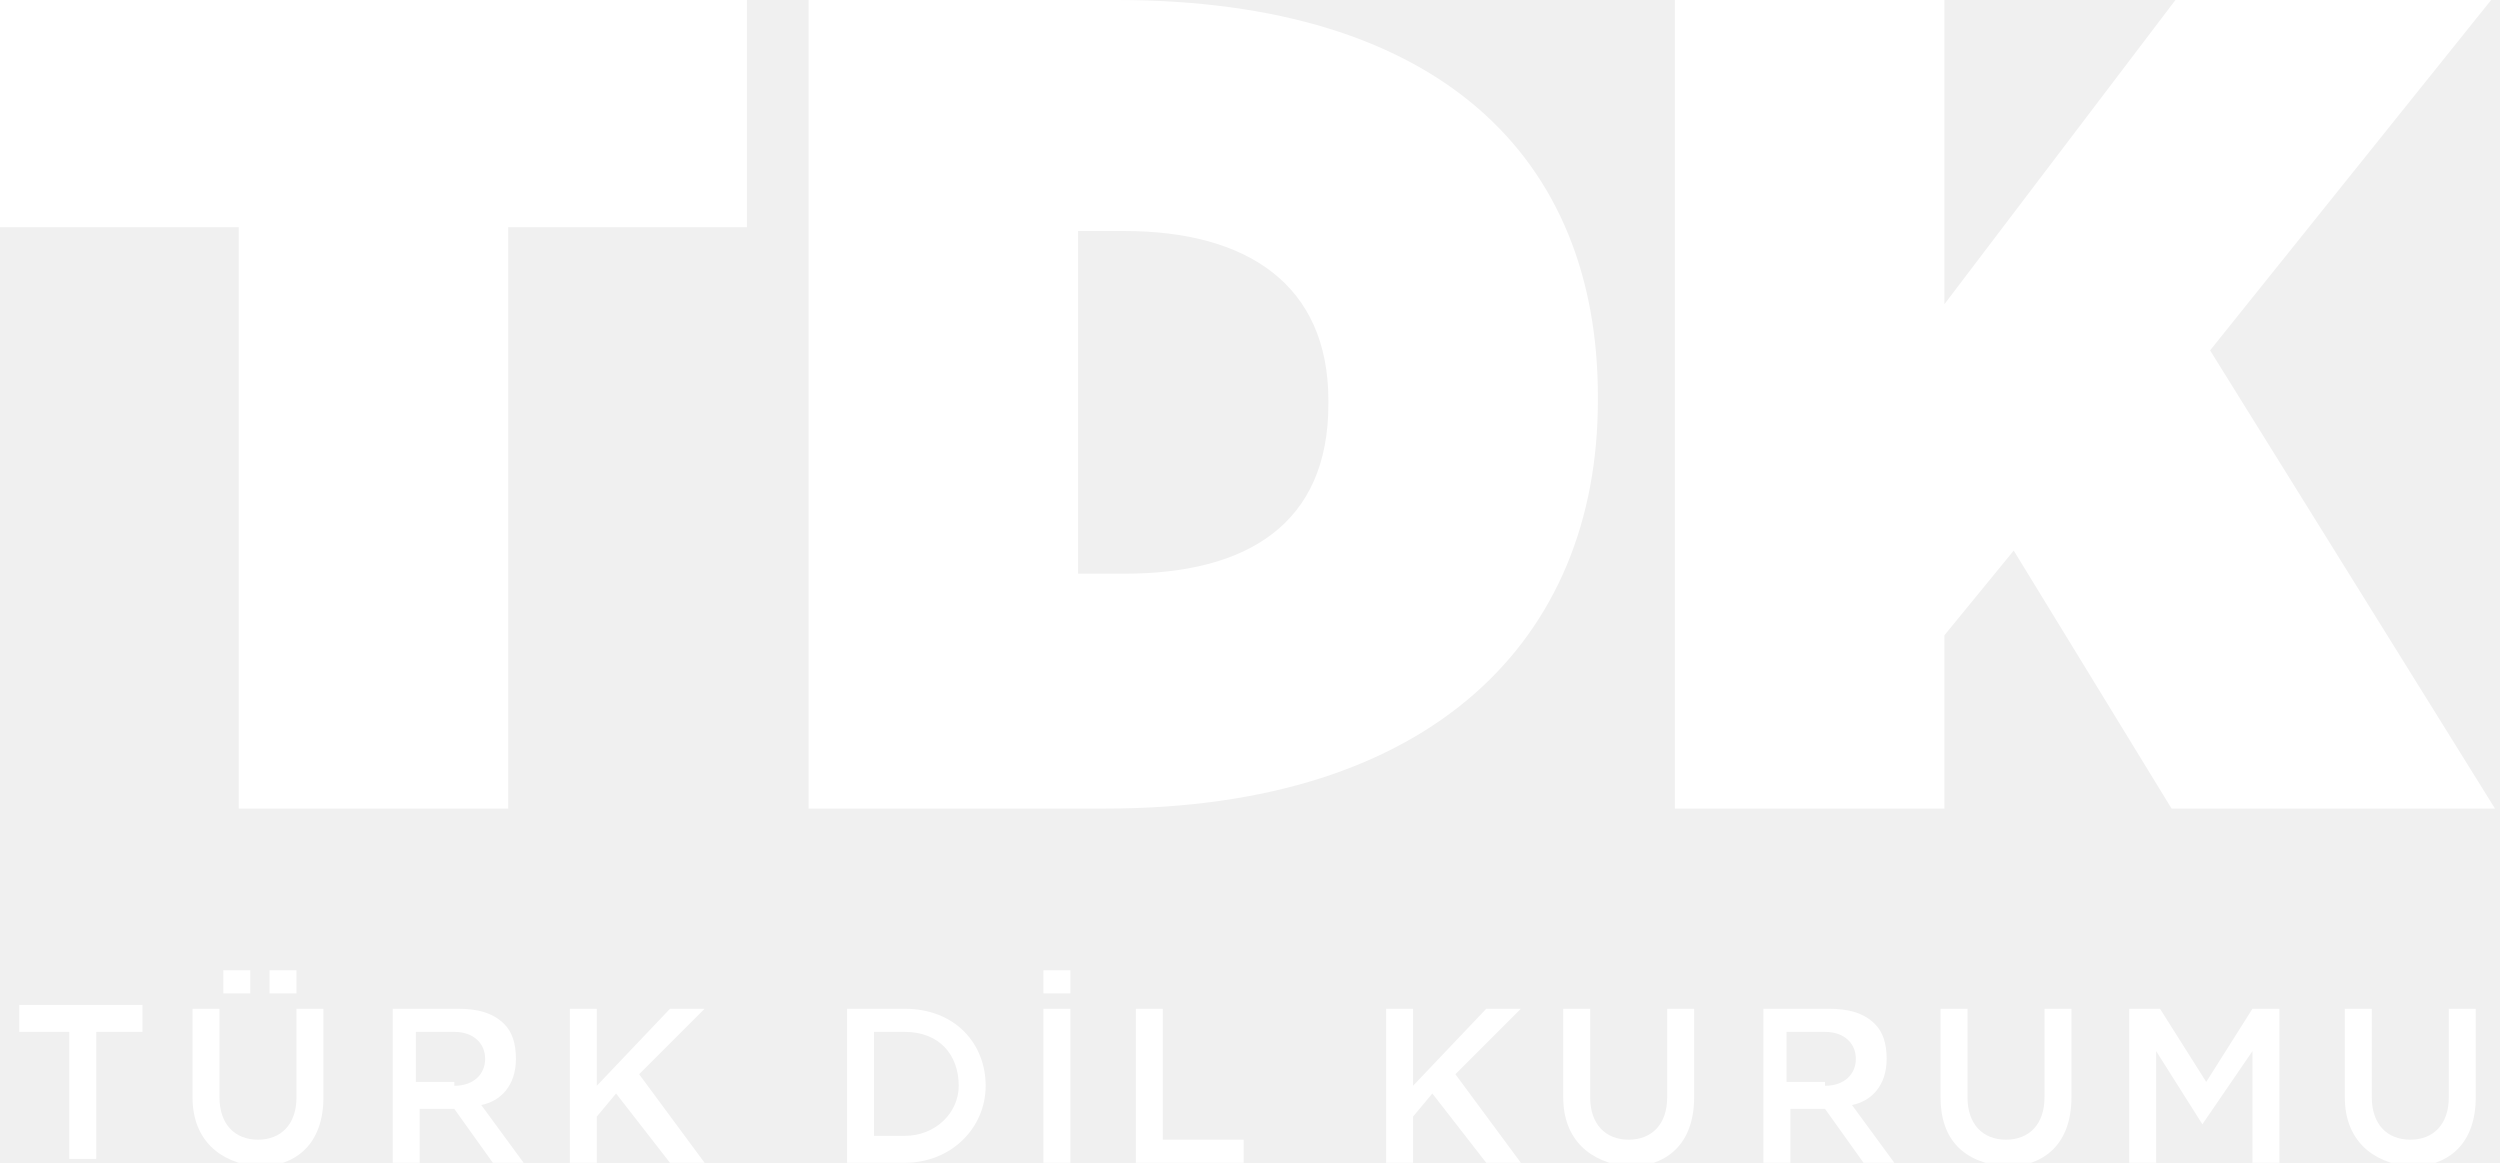
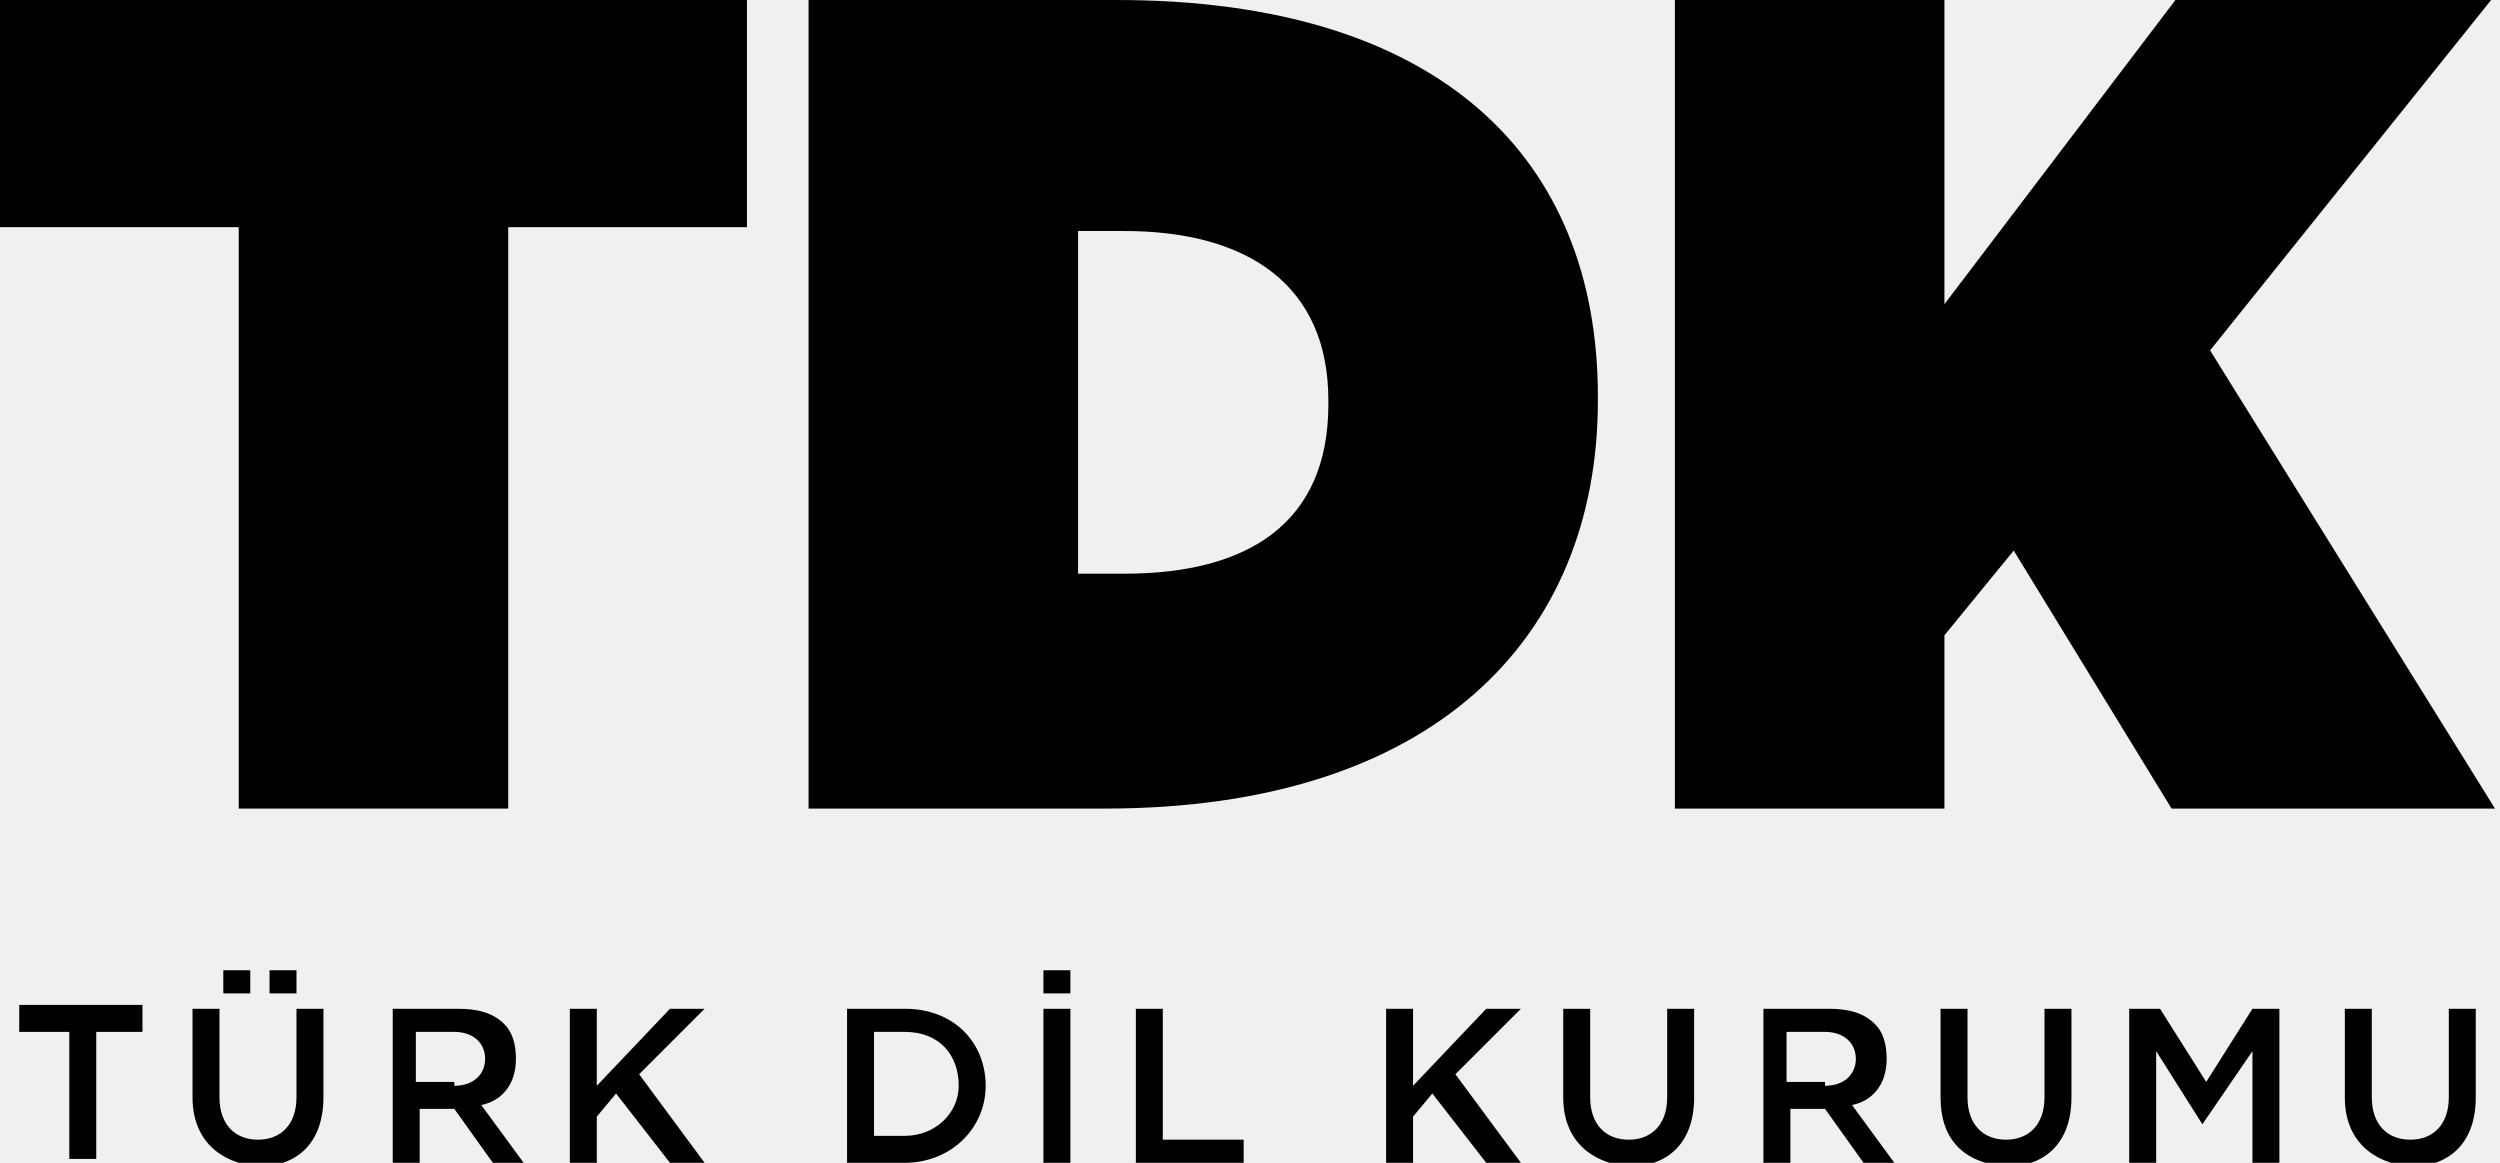
<svg xmlns="http://www.w3.org/2000/svg" width="86" height="40" viewBox="0 0 86 40" fill="none">
  <g clip-path="url(#clip0)">
-     <path d="M8.212 7.815H0V0H25.695V7.815H17.483V27.815H8.212V7.815Z" fill="white" />
-     <path d="M27.815 0H38.411C49.537 0 54.967 5.43 54.967 13.642V13.775C54.967 21.987 49.272 27.815 38.013 27.815H27.815V0ZM37.086 8.079V19.735H38.676C42.914 19.735 45.696 18.013 45.696 13.907V13.775C45.696 9.801 42.914 7.947 38.676 7.947H37.086V8.079Z" fill="white" />
-     <path d="M57.616 0H66.888V10.464L74.835 0H85.695L76.027 12.053L85.828 27.815H74.702L69.272 18.94L66.888 21.854V27.815H57.616V0Z" fill="white" />
-     <path d="M2.384 35.497H0.662V34.569H4.901V35.497H3.311V39.867H2.384V35.497Z" fill="white" />
-     <path d="M6.623 37.748V34.702H7.55V37.748C7.55 38.675 8.08 39.205 8.874 39.205C9.669 39.205 10.199 38.675 10.199 37.748V34.702H11.126V37.748C11.126 39.338 10.199 40.132 8.874 40.132C7.55 40 6.623 39.205 6.623 37.748ZM7.682 33.377H8.609V34.172H7.682V33.377ZM9.272 33.377H10.199V34.172H9.272V33.377Z" fill="white" />
-     <path d="M13.377 34.702H15.761C16.424 34.702 16.954 34.834 17.351 35.232C17.616 35.497 17.748 35.894 17.748 36.424C17.748 37.351 17.218 37.881 16.556 38.013L18.013 40H16.954L15.629 38.146H14.437V40H13.51V34.702H13.377ZM15.629 37.351C16.291 37.351 16.689 36.954 16.689 36.424C16.689 35.894 16.291 35.497 15.629 35.497H14.305V37.218H15.629V37.351Z" fill="white" />
-     <path d="M19.603 34.702H20.53V37.351L23.047 34.702H24.238L21.987 36.954L24.238 40H23.047L21.192 37.616L20.53 38.411V40H19.603V34.702Z" fill="white" />
-     <path d="M29.139 34.702H31.126C32.848 34.702 33.907 35.894 33.907 37.351C33.907 38.808 32.715 40 31.126 40H29.139V34.702ZM30.066 35.497V39.073H31.126C32.185 39.073 32.98 38.278 32.98 37.351C32.98 36.291 32.318 35.497 31.126 35.497H30.066Z" fill="white" />
-     <path d="M35.894 33.377H36.821V34.172H35.894V33.377ZM35.894 34.702H36.821V40H35.894V34.702Z" fill="white" />
-     <path d="M39.073 34.702H40V39.205H42.782V40H39.073V34.702Z" fill="white" />
-     <path d="M47.682 34.702H48.609V37.351L51.126 34.702H52.318L50.066 36.954L52.318 40H51.126L49.272 37.616L48.609 38.411V40H47.682V34.702Z" fill="white" />
-     <path d="M53.775 37.748V34.702H54.702V37.748C54.702 38.675 55.232 39.205 56.027 39.205C56.821 39.205 57.351 38.675 57.351 37.748V34.702H58.278V37.748C58.278 39.338 57.351 40.132 56.027 40.132C54.702 40 53.775 39.205 53.775 37.748Z" fill="white" />
-     <path d="M60.53 34.702H62.914C63.576 34.702 64.106 34.834 64.503 35.232C64.768 35.497 64.901 35.894 64.901 36.424C64.901 37.351 64.371 37.881 63.709 38.013L65.165 40H64.106L62.781 38.146H61.589V40H60.662V34.702H60.53ZM62.781 37.351C63.444 37.351 63.841 36.954 63.841 36.424C63.841 35.894 63.444 35.497 62.781 35.497H61.457V37.218H62.781V37.351Z" fill="white" />
-     <path d="M66.755 37.748V34.702H67.682V37.748C67.682 38.675 68.212 39.205 69.007 39.205C69.802 39.205 70.331 38.675 70.331 37.748V34.702H71.258V37.748C71.258 39.338 70.331 40.132 69.007 40.132C67.55 40 66.755 39.205 66.755 37.748Z" fill="white" />
-     <path d="M73.378 34.702H74.305L75.894 37.218L77.484 34.702H78.411V40H77.484V36.159L75.762 38.675L74.172 36.159V40H73.245V34.702H73.378Z" fill="white" />
-     <path d="M80.662 37.748V34.702H81.59V37.748C81.59 38.675 82.119 39.205 82.914 39.205C83.709 39.205 84.239 38.675 84.239 37.748V34.702H85.166V37.748C85.166 39.338 84.239 40.132 82.914 40.132C81.59 40 80.662 39.205 80.662 37.748Z" fill="white" />
+     <path d="M8.212 7.815H0V0H25.695V7.815H17.483V27.815H8.212V7.815Z" fill="currentColor" />
+     <path d="M27.815 0H38.411C49.537 0 54.967 5.43 54.967 13.642V13.775C54.967 21.987 49.272 27.815 38.013 27.815H27.815V0ZM37.086 8.079V19.735H38.676C42.914 19.735 45.696 18.013 45.696 13.907V13.775C45.696 9.801 42.914 7.947 38.676 7.947H37.086V8.079Z" fill="currentColor" />
+     <path d="M57.616 0H66.888V10.464L74.835 0H85.695L76.027 12.053L85.828 27.815H74.702L69.272 18.94L66.888 21.854V27.815H57.616V0Z" fill="currentColor" />
+     <path d="M2.384 35.497H0.662V34.569H4.901V35.497H3.311V39.867H2.384V35.497Z" fill="currentColor" />
+     <path d="M6.623 37.748V34.702H7.55V37.748C7.55 38.675 8.08 39.205 8.874 39.205C9.669 39.205 10.199 38.675 10.199 37.748V34.702H11.126V37.748C11.126 39.338 10.199 40.132 8.874 40.132C7.55 40 6.623 39.205 6.623 37.748ZM7.682 33.377H8.609V34.172H7.682V33.377ZM9.272 33.377H10.199V34.172H9.272V33.377Z" fill="currentColor" />
+     <path d="M13.377 34.702H15.761C16.424 34.702 16.954 34.834 17.351 35.232C17.616 35.497 17.748 35.894 17.748 36.424C17.748 37.351 17.218 37.881 16.556 38.013L18.013 40H16.954L15.629 38.146H14.437V40H13.51V34.702H13.377ZM15.629 37.351C16.291 37.351 16.689 36.954 16.689 36.424C16.689 35.894 16.291 35.497 15.629 35.497H14.305V37.218H15.629V37.351Z" fill="currentColor" />
+     <path d="M19.603 34.702H20.53V37.351L23.047 34.702H24.238L21.987 36.954L24.238 40H23.047L21.192 37.616L20.53 38.411V40H19.603V34.702Z" fill="currentColor" />
+     <path d="M29.139 34.702H31.126C32.848 34.702 33.907 35.894 33.907 37.351C33.907 38.808 32.715 40 31.126 40H29.139V34.702ZM30.066 35.497V39.073H31.126C32.185 39.073 32.98 38.278 32.98 37.351C32.98 36.291 32.318 35.497 31.126 35.497H30.066Z" fill="currentColor" />
+     <path d="M35.894 33.377H36.821V34.172H35.894V33.377ZM35.894 34.702H36.821V40H35.894V34.702Z" fill="currentColor" />
+     <path d="M39.073 34.702H40V39.205H42.782V40H39.073V34.702Z" fill="currentColor" />
+     <path d="M47.682 34.702H48.609V37.351L51.126 34.702H52.318L50.066 36.954L52.318 40H51.126L49.272 37.616L48.609 38.411V40H47.682V34.702Z" fill="currentColor" />
+     <path d="M53.775 37.748V34.702H54.702V37.748C54.702 38.675 55.232 39.205 56.027 39.205C56.821 39.205 57.351 38.675 57.351 37.748V34.702H58.278V37.748C58.278 39.338 57.351 40.132 56.027 40.132C54.702 40 53.775 39.205 53.775 37.748Z" fill="currentColor" />
+     <path d="M60.53 34.702H62.914C63.576 34.702 64.106 34.834 64.503 35.232C64.768 35.497 64.901 35.894 64.901 36.424C64.901 37.351 64.371 37.881 63.709 38.013L65.165 40H64.106L62.781 38.146H61.589V40H60.662V34.702H60.53ZM62.781 37.351C63.444 37.351 63.841 36.954 63.841 36.424C63.841 35.894 63.444 35.497 62.781 35.497H61.457V37.218H62.781V37.351Z" fill="currentColor" />
+     <path d="M66.755 37.748V34.702H67.682V37.748C67.682 38.675 68.212 39.205 69.007 39.205C69.802 39.205 70.331 38.675 70.331 37.748V34.702H71.258V37.748C71.258 39.338 70.331 40.132 69.007 40.132C67.55 40 66.755 39.205 66.755 37.748Z" fill="currentColor" />
+     <path d="M73.378 34.702H74.305L75.894 37.218L77.484 34.702H78.411V40H77.484V36.159L75.762 38.675L74.172 36.159V40H73.245V34.702H73.378Z" fill="currentColor" />
+     <path d="M80.662 37.748V34.702H81.59V37.748C81.59 38.675 82.119 39.205 82.914 39.205C83.709 39.205 84.239 38.675 84.239 37.748V34.702H85.166V37.748C85.166 39.338 84.239 40.132 82.914 40.132C81.59 40 80.662 39.205 80.662 37.748Z" fill="currentColor" />
  </g>
  <defs>
    <clipPath id="clip0">
-       <path d="M0 0H85.828V40H0V0Z" fill="white" />
+       <path d="M0 0H85.828V40H0V0Z" fill="currentColor" />
    </clipPath>
  </defs>
</svg>
